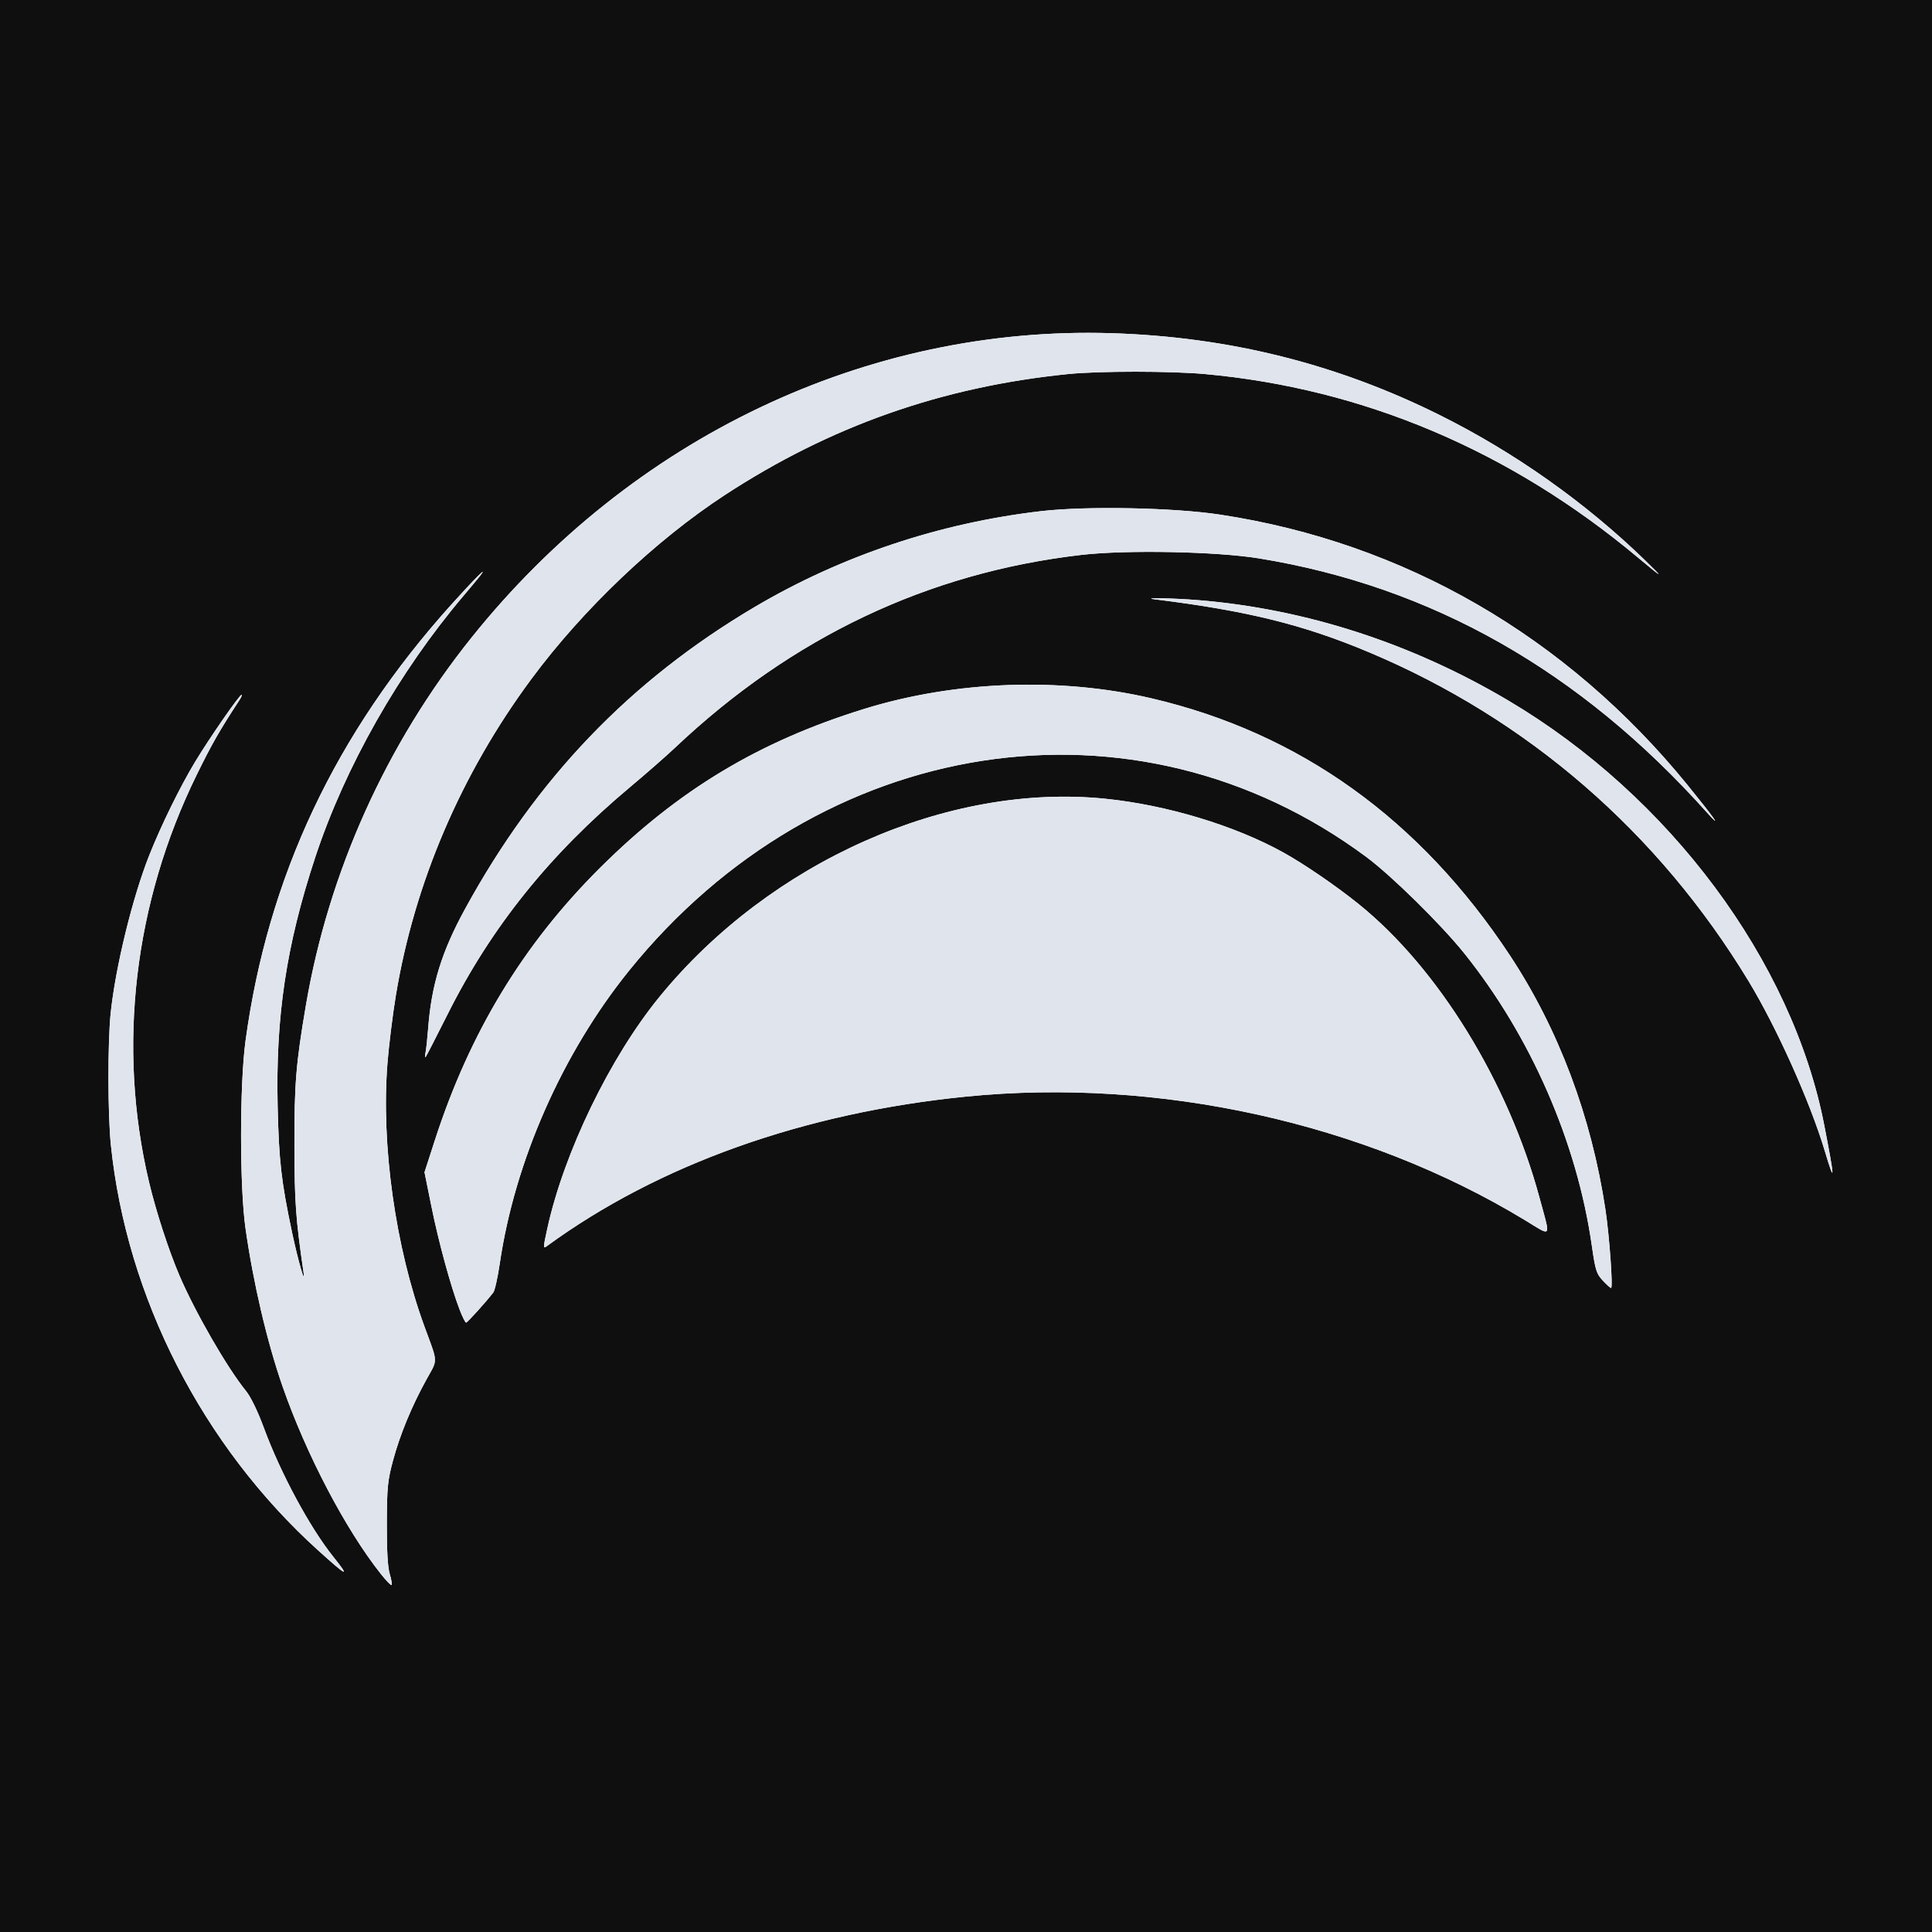
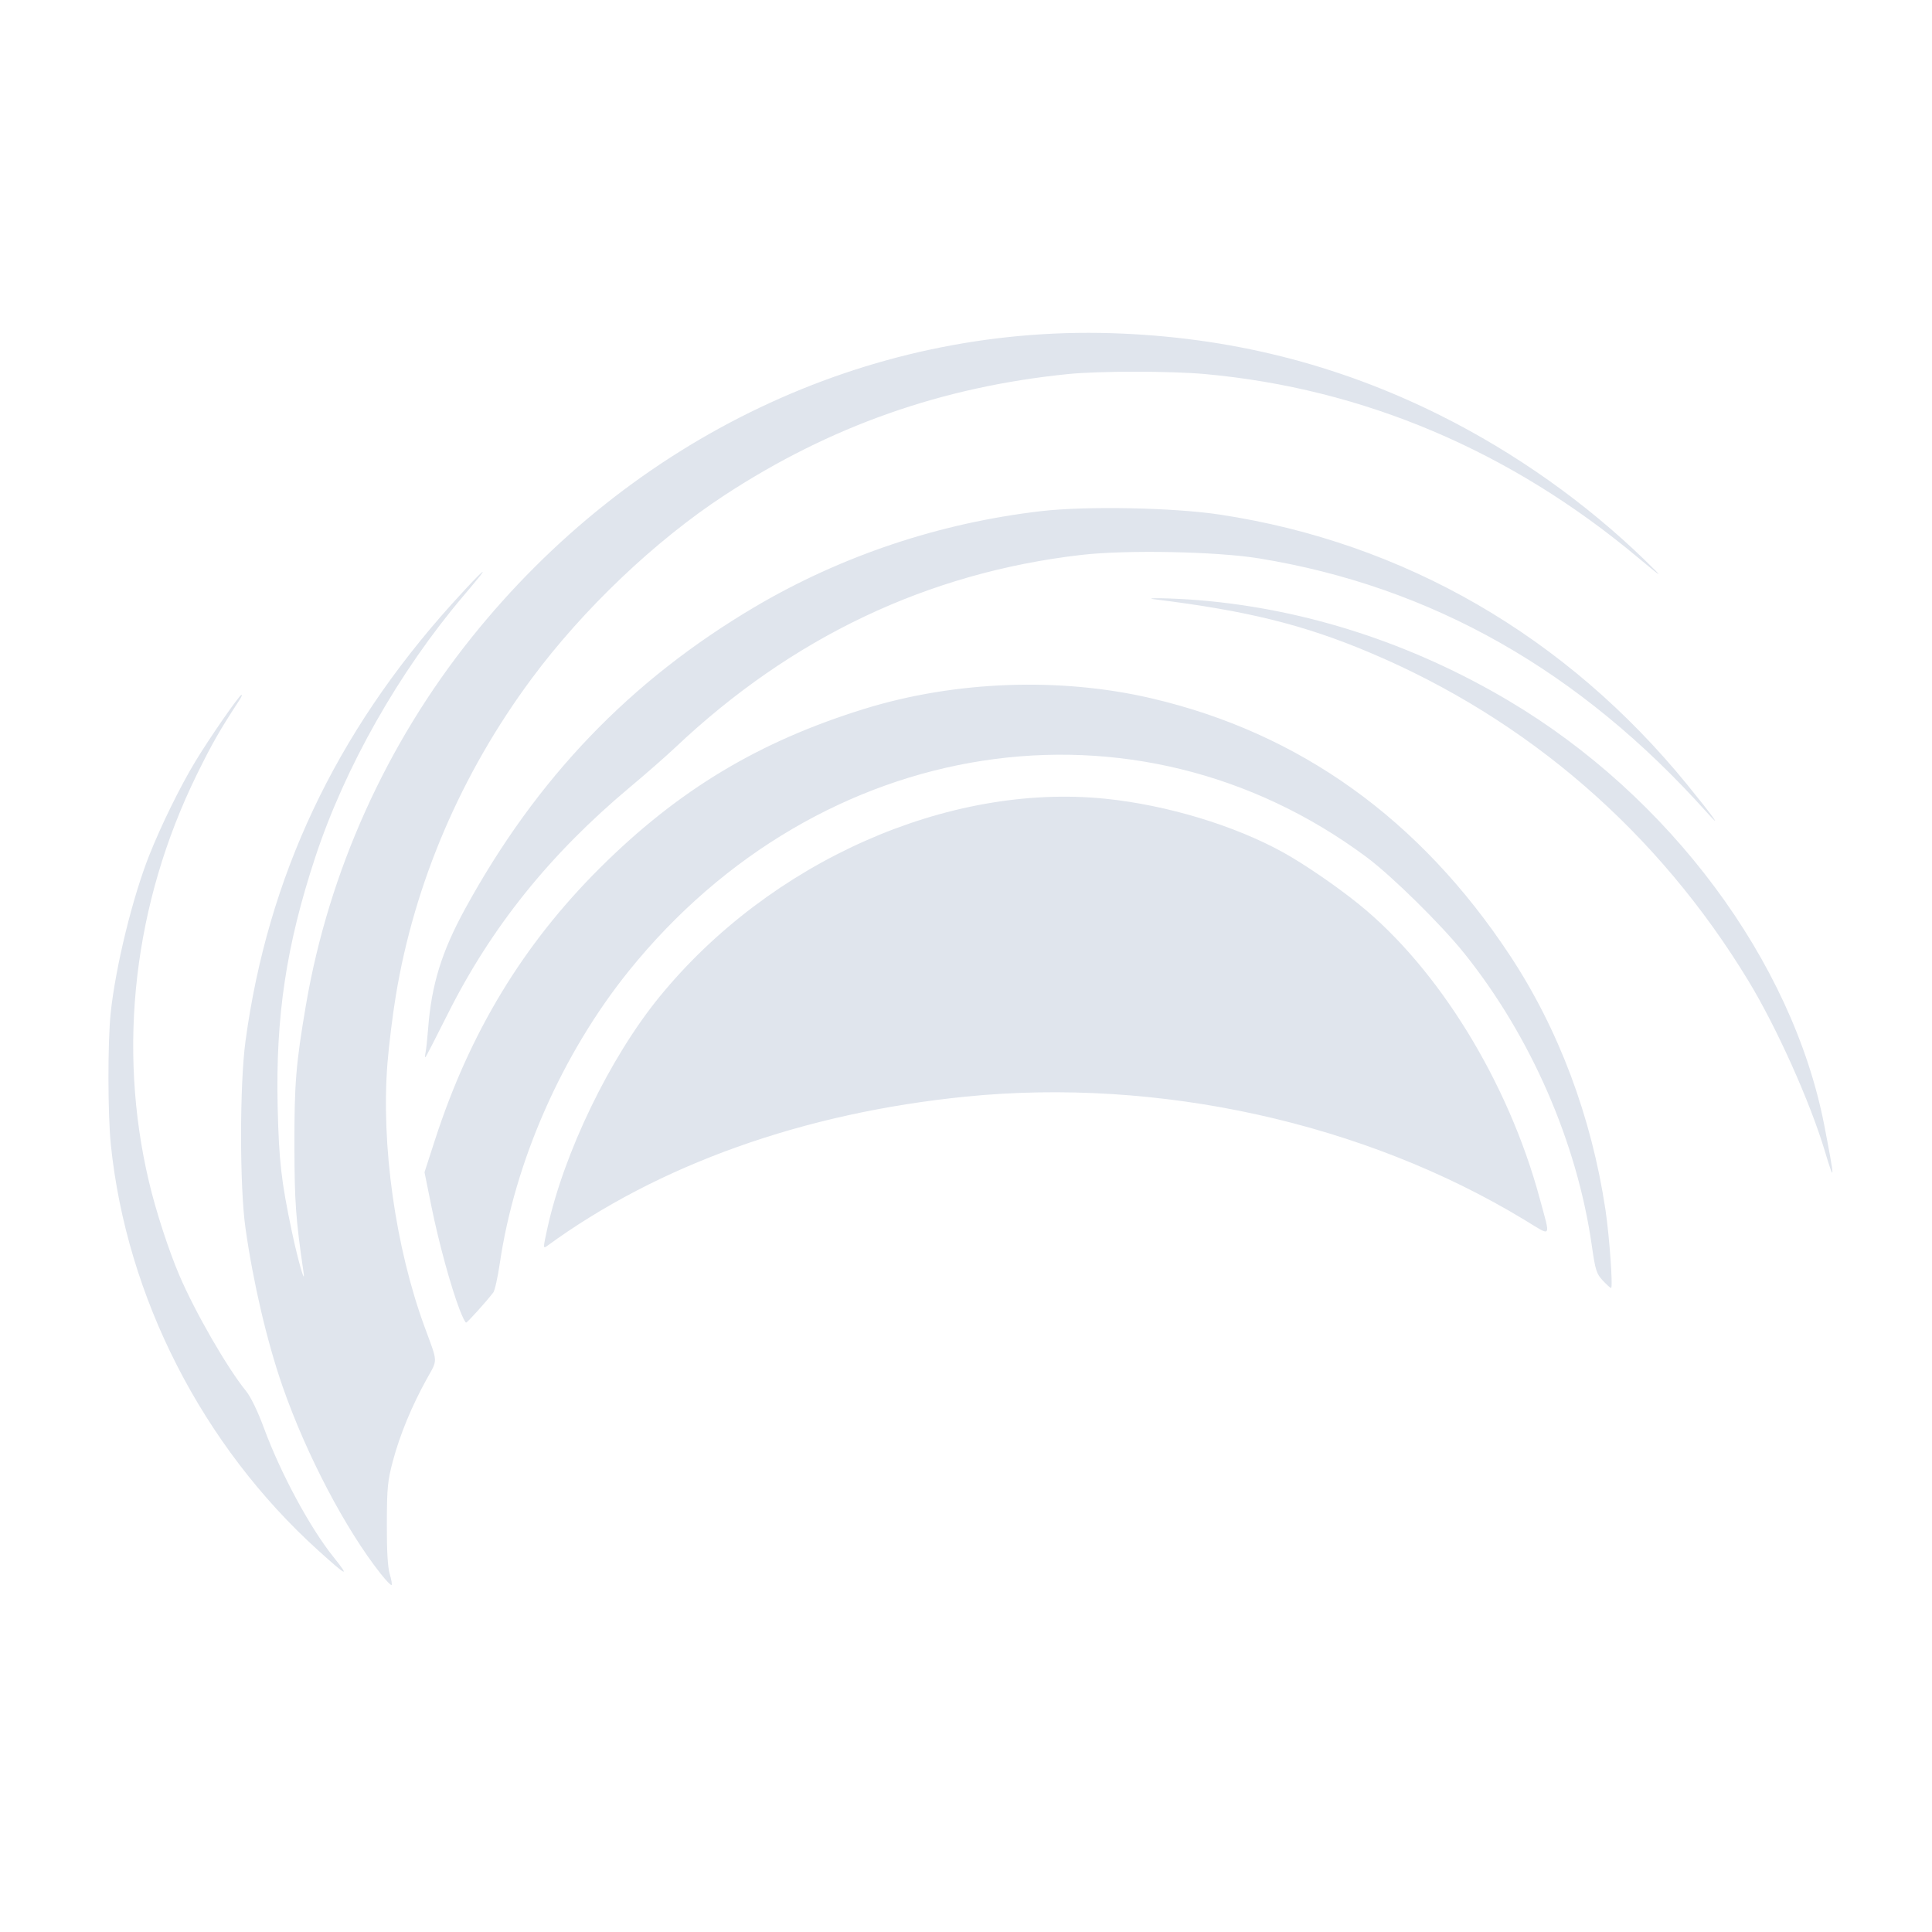
- <svg xmlns="http://www.w3.org/2000/svg" width="837" height="837" viewBox="0 0 837 837">
+ <svg xmlns="http://www.w3.org/2000/svg" width="100%" height="100%" viewBox="0 0 837 837" version="1.1" xml:space="preserve" style="fill-rule:evenodd;clip-rule:evenodd;stroke-linejoin:round;stroke-miterlimit:2;">
  <g>
-     <path d="M 0.00 0.00 L 837.00 0.00 L 837.00 837.00 L 0.00 837.00 ZM 237.09 532.34 C235.26,540.72 235.25,541.07 236.97,539.82 C285.22,504.56 348.21,482.11 418.50,475.08 C501.99,466.74 591.04,486.40 660.47,528.50 C661.60,529.19 662.62,529.82 663.54,530.39 C667.23,532.68 669.21,533.91 669.95,533.38 C670.80,532.78 669.98,529.83 668.22,523.46 C667.84,522.10 667.42,520.58 666.96,518.88 C653.39,468.71 623.10,419.51 588.68,391.72 C578.96,383.87 565.13,374.40 556.00,369.33 C534.95,357.66 505.57,348.77 478.98,346.05 C410.70,339.04 333.59,373.26 285.75,431.80 C264.25,458.12 244.31,499.32 237.09,532.34 ZM 164.95 681.83 C167.27,684.76 169.39,686.94 169.65,686.68 C169.92,686.42 169.55,684.24 168.83,681.85 C167.96,678.96 167.55,671.64 167.59,660.00 C167.64,644.38 167.93,641.45 170.27,632.73 C173.28,621.52 178.38,609.17 184.77,597.61 C186.82,593.91 188.04,592.11 188.35,590.17 C188.74,587.78 187.77,585.17 185.31,578.56 C184.91,577.49 184.47,576.31 184.00,575.00 C171.30,540.46 165.04,495.96 167.87,460.49 C168.49,452.78 170.10,439.73 171.46,431.49 C179.50,382.57 199.74,335.27 230.27,294.08 C252.67,263.85 283.93,234.14 314.00,214.47 C359.73,184.58 408.08,167.55 462.86,162.04 C476.17,160.70 507.23,160.71 522.00,162.05 C590.66,168.30 654.21,195.22 709.58,241.52 C720.67,250.79 721.17,250.98 712.59,242.65 C686.88,217.72 656.35,196.11 624.00,179.96 C579.33,157.66 532.38,145.92 481.50,144.35 C375.63,141.07 273.76,189.53 204.29,276.21 C167.38,322.26 142.43,377.62 132.55,435.38 C128.21,460.81 127.50,469.47 127.55,496.50 C127.60,520.77 128.13,528.09 131.48,551.06 C132.45,557.73 129.10,546.11 126.48,533.71 C121.85,511.82 120.84,502.96 120.29,479.44 C119.38,440.30 124.01,409.56 136.54,371.50 C149.46,332.30 172.88,290.99 200.90,258.00 C203.93,254.43 207.11,250.61 207.96,249.52 C211.90,244.44 205.46,250.88 195.47,261.99 C145.26,317.83 116.03,379.83 106.36,451.00 C103.81,469.77 103.79,514.04 106.34,532.00 C109.70,555.75 115.67,581.23 122.41,600.62 C132.68,630.11 149.64,662.48 164.95,681.83 ZM 199.09 567.28 C200.29,570.43 201.57,573.00 201.92,573.00 C202.47,573.00 210.30,564.34 213.70,559.96 C214.36,559.11 215.62,553.48 216.51,547.46 C223.00,503.11 243.62,456.37 272.46,420.60 C355.21,317.99 491.90,296.90 592.00,371.31 C602.92,379.43 624.39,400.56 634.36,413.00 C663.17,448.94 683.19,494.79 689.60,539.50 C691.15,550.31 691.62,551.82 694.36,554.75 C696.03,556.54 697.65,558.00 697.96,558.00 C698.86,558.00 697.24,535.47 695.52,524.00 C689.45,483.72 675.24,445.90 654.20,414.00 C615.23,354.93 563.15,317.56 498.87,302.54 C459.27,293.28 413.77,294.95 374.50,307.09 C328.78,321.23 293.86,342.23 259.93,376.00 C226.64,409.13 203.49,447.32 188.40,493.98 L 183.91 507.86 L 186.91 522.68 C190.00,538.01 195.28,557.32 199.09,567.28 ZM 184.36 456.00 C184.07,457.37 184.07,458.26 184.36,457.98 C184.64,457.69 188.93,449.36 193.88,439.48 C212.81,401.68 238.18,370.09 273.00,340.96 C279.87,335.21 288.65,327.52 292.50,323.88 C343.09,276.04 402.05,248.07 468.50,240.40 C488.00,238.15 527.07,238.91 545.44,241.91 C620.25,254.10 684.57,290.58 739.50,352.00 C746.67,360.01 742.45,354.06 731.03,340.03 C678.60,275.66 608.33,235.04 528.50,222.94 C508.43,219.90 470.75,219.17 451.15,221.43 C407.09,226.53 364.55,240.76 327.00,262.94 C273.01,294.84 232.43,337.15 201.45,393.83 C191.35,412.29 186.93,426.62 185.49,445.50 C185.15,449.90 184.65,454.62 184.36,456.00 ZM 137.82 671.66 C150.50,683.13 151.80,683.68 144.44,674.50 C134.24,661.78 121.58,638.29 114.34,618.65 C111.69,611.45 108.65,605.18 106.60,602.65 C98.39,592.55 84.50,568.43 77.68,552.46 C73.00,541.49 67.53,524.64 64.54,512.00 C50.70,453.55 58.03,391.09 85.20,335.71 C91.87,322.13 95.16,316.38 103.76,303.25 C104.57,302.01 104.97,301.00 104.66,301.00 C103.74,301.00 90.80,319.67 84.56,330.00 C77.99,340.87 69.88,357.40 64.67,370.51 C57.41,388.78 50.03,418.97 47.94,438.96 C46.63,451.56 46.67,482.83 48.03,496.00 C54.84,562.03 87.70,626.32 137.82,671.66 ZM 790.60 498.78 C795.01,513.51 794.96,511.34 790.33,487.50 C776.53,416.42 723.33,344.90 653.48,303.51 C611.63,278.71 565.86,263.87 519.39,260.02 C508.29,259.10 493.71,258.83 500.50,259.67 C540.36,264.61 564.77,270.65 593.20,282.62 C661.92,311.55 718.38,360.49 757.53,425.04 C769.81,445.31 784.18,477.33 790.60,498.78 Z" fill="rgb(15,15,16)" />
-     <path d="M 164.95 681.83 C149.64,662.48 132.68,630.11 122.41,600.62 C115.67,581.23 109.70,555.75 106.34,532.00 C103.79,514.04 103.81,469.77 106.36,451.00 C116.03,379.83 145.26,317.83 195.47,261.99 C205.46,250.88 211.90,244.44 207.96,249.52 C207.11,250.61 203.93,254.43 200.90,258.00 C172.88,290.99 149.46,332.30 136.54,371.50 C124.01,409.56 119.38,440.30 120.29,479.44 C120.84,502.96 121.85,511.82 126.48,533.71 C129.10,546.11 132.45,557.73 131.48,551.06 C128.13,528.09 127.60,520.77 127.55,496.50 C127.50,469.47 128.21,460.81 132.55,435.38 C142.43,377.62 167.38,322.26 204.29,276.21 C273.76,189.53 375.63,141.07 481.50,144.35 C532.38,145.92 579.33,157.66 624.00,179.96 C656.35,196.11 686.88,217.72 712.59,242.65 C721.17,250.98 720.67,250.79 709.58,241.52 C654.21,195.22 590.66,168.30 522.00,162.05 C507.23,160.71 476.17,160.70 462.86,162.04 C408.08,167.55 359.73,184.58 314.00,214.47 C283.93,234.14 252.67,263.85 230.27,294.08 C199.74,335.27 179.50,382.57 171.46,431.49 C170.10,439.73 168.49,452.78 167.87,460.49 C165.04,495.96 171.30,540.46 184.00,575.00 C189.82,590.84 189.74,588.63 184.77,597.61 C178.38,609.17 173.28,621.52 170.27,632.73 C167.93,641.45 167.64,644.38 167.59,660.00 C167.55,671.64 167.96,678.96 168.83,681.85 C169.55,684.24 169.92,686.42 169.65,686.68 C169.39,686.94 167.27,684.76 164.95,681.83 ZM 137.82 671.66 C87.70,626.32 54.84,562.03 48.03,496.00 C46.67,482.83 46.63,451.56 47.94,438.96 C50.03,418.97 57.41,388.78 64.67,370.51 C69.88,357.40 77.99,340.87 84.56,330.00 C90.80,319.67 103.74,301.00 104.66,301.00 C104.97,301.00 104.57,302.01 103.76,303.25 C95.16,316.38 91.87,322.13 85.20,335.71 C58.03,391.09 50.70,453.55 64.54,512.00 C67.53,524.64 73.00,541.49 77.68,552.46 C84.50,568.43 98.39,592.55 106.60,602.65 C108.65,605.18 111.69,611.45 114.34,618.65 C121.58,638.29 134.24,661.78 144.44,674.50 C151.80,683.68 150.50,683.13 137.82,671.66 ZM 199.09 567.28 C195.28,557.32 190.00,538.01 186.91,522.68 L 183.91 507.86 L 188.40 493.98 C203.49,447.32 226.64,409.13 259.93,376.00 C293.86,342.23 328.78,321.23 374.50,307.09 C413.77,294.95 459.27,293.28 498.87,302.54 C563.15,317.56 615.23,354.93 654.20,414.00 C675.24,445.90 689.45,483.72 695.52,524.00 C697.24,535.47 698.86,558.00 697.96,558.00 C697.65,558.00 696.03,556.54 694.36,554.75 C691.62,551.82 691.15,550.31 689.60,539.50 C683.19,494.79 663.17,448.94 634.36,413.00 C624.39,400.56 602.92,379.43 592.00,371.31 C491.90,296.90 355.21,317.99 272.46,420.60 C243.62,456.37 223.00,503.11 216.51,547.46 C215.62,553.48 214.36,559.11 213.70,559.96 C210.30,564.34 202.47,573.00 201.92,573.00 C201.57,573.00 200.29,570.43 199.09,567.28 ZM 237.09 532.34 C244.31,499.32 264.25,458.12 285.75,431.80 C333.59,373.26 410.70,339.04 478.98,346.05 C505.57,348.77 534.95,357.66 556.00,369.33 C565.13,374.40 578.96,383.87 588.68,391.72 C623.10,419.51 653.39,468.71 666.96,518.88 C671.85,536.95 672.59,535.86 660.47,528.50 C591.04,486.40 501.99,466.74 418.50,475.08 C348.21,482.11 285.22,504.56 236.97,539.82 C235.25,541.07 235.26,540.72 237.09,532.34 ZM 790.60 498.78 C784.18,477.33 769.81,445.31 757.53,425.04 C718.38,360.49 661.92,311.55 593.20,282.62 C564.77,270.65 540.36,264.61 500.50,259.67 C493.71,258.83 508.29,259.10 519.39,260.02 C565.86,263.87 611.63,278.71 653.48,303.51 C723.33,344.90 776.53,416.42 790.33,487.50 C794.96,511.34 795.01,513.51 790.60,498.78 ZM 184.36 456.00 C184.65,454.62 185.15,449.90 185.49,445.50 C186.93,426.62 191.35,412.29 201.45,393.83 C232.43,337.15 273.01,294.84 327.00,262.94 C364.55,240.76 407.09,226.53 451.15,221.43 C470.75,219.17 508.43,219.90 528.50,222.94 C608.33,235.04 678.60,275.66 731.03,340.03 C742.45,354.06 746.67,360.01 739.50,352.00 C684.57,290.58 620.25,254.10 545.44,241.91 C527.07,238.91 488.00,238.15 468.50,240.40 C402.05,248.07 343.09,276.04 292.50,323.88 C288.65,327.52 279.87,335.21 273.00,340.96 C238.18,370.09 212.81,401.68 193.88,439.48 C188.93,449.36 184.64,457.69 184.36,457.98 C184.07,458.26 184.07,457.37 184.36,456.00 Z" fill="rgb(224,229,237)" />
+     <path d="M164.95,681.83c-15.31,-19.35 -32.27,-51.72 -42.54,-81.21c-6.74,-19.39 -12.71,-44.87 -16.07,-68.62c-2.55,-17.96 -2.53,-62.23 0.02,-81c9.67,-71.17 38.9,-133.17 89.11,-189.01c9.99,-11.11 16.43,-17.55 12.49,-12.47c-0.85,1.09 -4.03,4.91 -7.06,8.48c-28.02,32.99 -51.44,74.3 -64.36,113.5c-12.53,38.06 -17.16,68.8 -16.25,107.94c0.55,23.52 1.56,32.38 6.19,54.27c2.62,12.4 5.97,24.02 5,17.35c-3.35,-22.97 -3.88,-30.29 -3.93,-54.56c-0.05,-27.03 0.66,-35.69 5,-61.12c9.88,-57.76 34.83,-113.12 71.74,-159.17c69.47,-86.68 171.34,-135.14 277.21,-131.86c50.88,1.57 97.83,13.31 142.5,35.61c32.35,16.15 62.88,37.76 88.59,62.69c8.58,8.33 8.08,8.14 -3.01,-1.13c-55.37,-46.3 -118.92,-73.22 -187.58,-79.47c-14.77,-1.34 -45.83,-1.35 -59.14,-0.01c-54.78,5.51 -103.13,22.54 -148.86,52.43c-30.07,19.67 -61.33,49.38 -83.73,79.61c-30.53,41.19 -50.77,88.49 -58.81,137.41c-1.36,8.24 -2.97,21.29 -3.59,29c-2.83,35.47 3.43,79.97 16.13,114.51c5.82,15.84 5.74,13.63 0.77,22.61c-6.39,11.56 -11.49,23.91 -14.5,35.12c-2.34,8.72 -2.63,11.65 -2.68,27.27c-0.04,11.64 0.37,18.96 1.24,21.85c0.72,2.39 1.09,4.57 0.82,4.83c-0.26,0.26 -2.38,-1.92 -4.7,-4.85Zm-27.13,-10.17c-50.12,-45.34 -82.98,-109.63 -89.79,-175.66c-1.36,-13.17 -1.4,-44.44 -0.09,-57.04c2.09,-19.99 9.47,-50.18 16.73,-68.45c5.21,-13.11 13.32,-29.64 19.89,-40.51c6.24,-10.33 19.18,-29 20.1,-29c0.31,0 -0.09,1.01 -0.9,2.25c-8.6,13.13 -11.89,18.88 -18.56,32.46c-27.17,55.38 -34.5,117.84 -20.66,176.29c2.99,12.64 8.46,29.49 13.14,40.46c6.82,15.97 20.71,40.09 28.92,50.19c2.05,2.53 5.09,8.8 7.74,16c7.24,19.64 19.9,43.13 30.1,55.85c7.36,9.18 6.06,8.63 -6.62,-2.84Zm61.27,-104.38c-3.81,-9.96 -9.09,-29.27 -12.18,-44.6l-3,-14.82l4.49,-13.88c15.09,-46.66 38.24,-84.85 71.53,-117.98c33.93,-33.77 68.85,-54.77 114.57,-68.91c39.27,-12.14 84.77,-13.81 124.37,-4.55c64.28,15.02 116.36,52.39 155.33,111.46c21.04,31.9 35.25,69.72 41.32,110c1.72,11.47 3.34,34 2.44,34c-0.31,0 -1.93,-1.46 -3.6,-3.25c-2.74,-2.93 -3.21,-4.44 -4.76,-15.25c-6.41,-44.71 -26.43,-90.56 -55.24,-126.5c-9.97,-12.44 -31.44,-33.57 -42.36,-41.69c-100.1,-74.41 -236.79,-53.32 -319.54,49.29c-28.84,35.77 -49.46,82.51 -55.95,126.86c-0.89,6.02 -2.15,11.65 -2.81,12.5c-3.4,4.38 -11.23,13.04 -11.78,13.04c-0.35,0 -1.63,-2.57 -2.83,-5.72Zm38,-34.94c7.22,-33.02 27.16,-74.22 48.66,-100.54c47.84,-58.54 124.95,-92.76 193.23,-85.75c26.59,2.72 55.97,11.61 77.02,23.28c9.13,5.07 22.96,14.54 32.68,22.39c34.42,27.79 64.71,76.99 78.28,127.16c4.89,18.07 5.63,16.98 -6.49,9.62c-69.43,-42.1 -158.48,-61.76 -241.97,-53.42c-70.29,7.03 -133.28,29.48 -181.53,64.74c-1.72,1.25 -1.71,0.9 0.12,-7.48Zm553.51,-33.56c-6.42,-21.45 -20.79,-53.47 -33.07,-73.74c-39.15,-64.55 -95.61,-113.49 -164.33,-142.42c-28.43,-11.97 -52.84,-18.01 -92.7,-22.95c-6.79,-0.84 7.79,-0.57 18.89,0.35c46.47,3.85 92.24,18.69 134.09,43.49c69.85,41.39 123.05,112.91 136.85,183.99c4.63,23.84 4.68,26.01 0.27,11.28Zm-606.24,-42.78c0.29,-1.38 0.79,-6.1 1.13,-10.5c1.44,-18.88 5.86,-33.21 15.96,-51.67c30.98,-56.68 71.56,-98.99 125.55,-130.89c37.55,-22.18 80.09,-36.41 124.15,-41.51c19.6,-2.26 57.28,-1.53 77.35,1.51c79.83,12.1 150.1,52.72 202.53,117.09c11.42,14.03 15.64,19.98 8.47,11.97c-54.93,-61.42 -119.25,-97.9 -194.06,-110.09c-18.37,-3 -57.44,-3.76 -76.94,-1.51c-66.45,7.67 -125.41,35.64 -176,83.48c-3.85,3.64 -12.63,11.33 -19.5,17.08c-34.82,29.13 -60.19,60.72 -79.12,98.52c-4.95,9.88 -9.24,18.21 -9.52,18.5c-0.29,0.28 -0.29,-0.61 0,-1.98Z" style="fill:#e0e5ed;fill-rule:nonzero;" />
  </g>
</svg>
